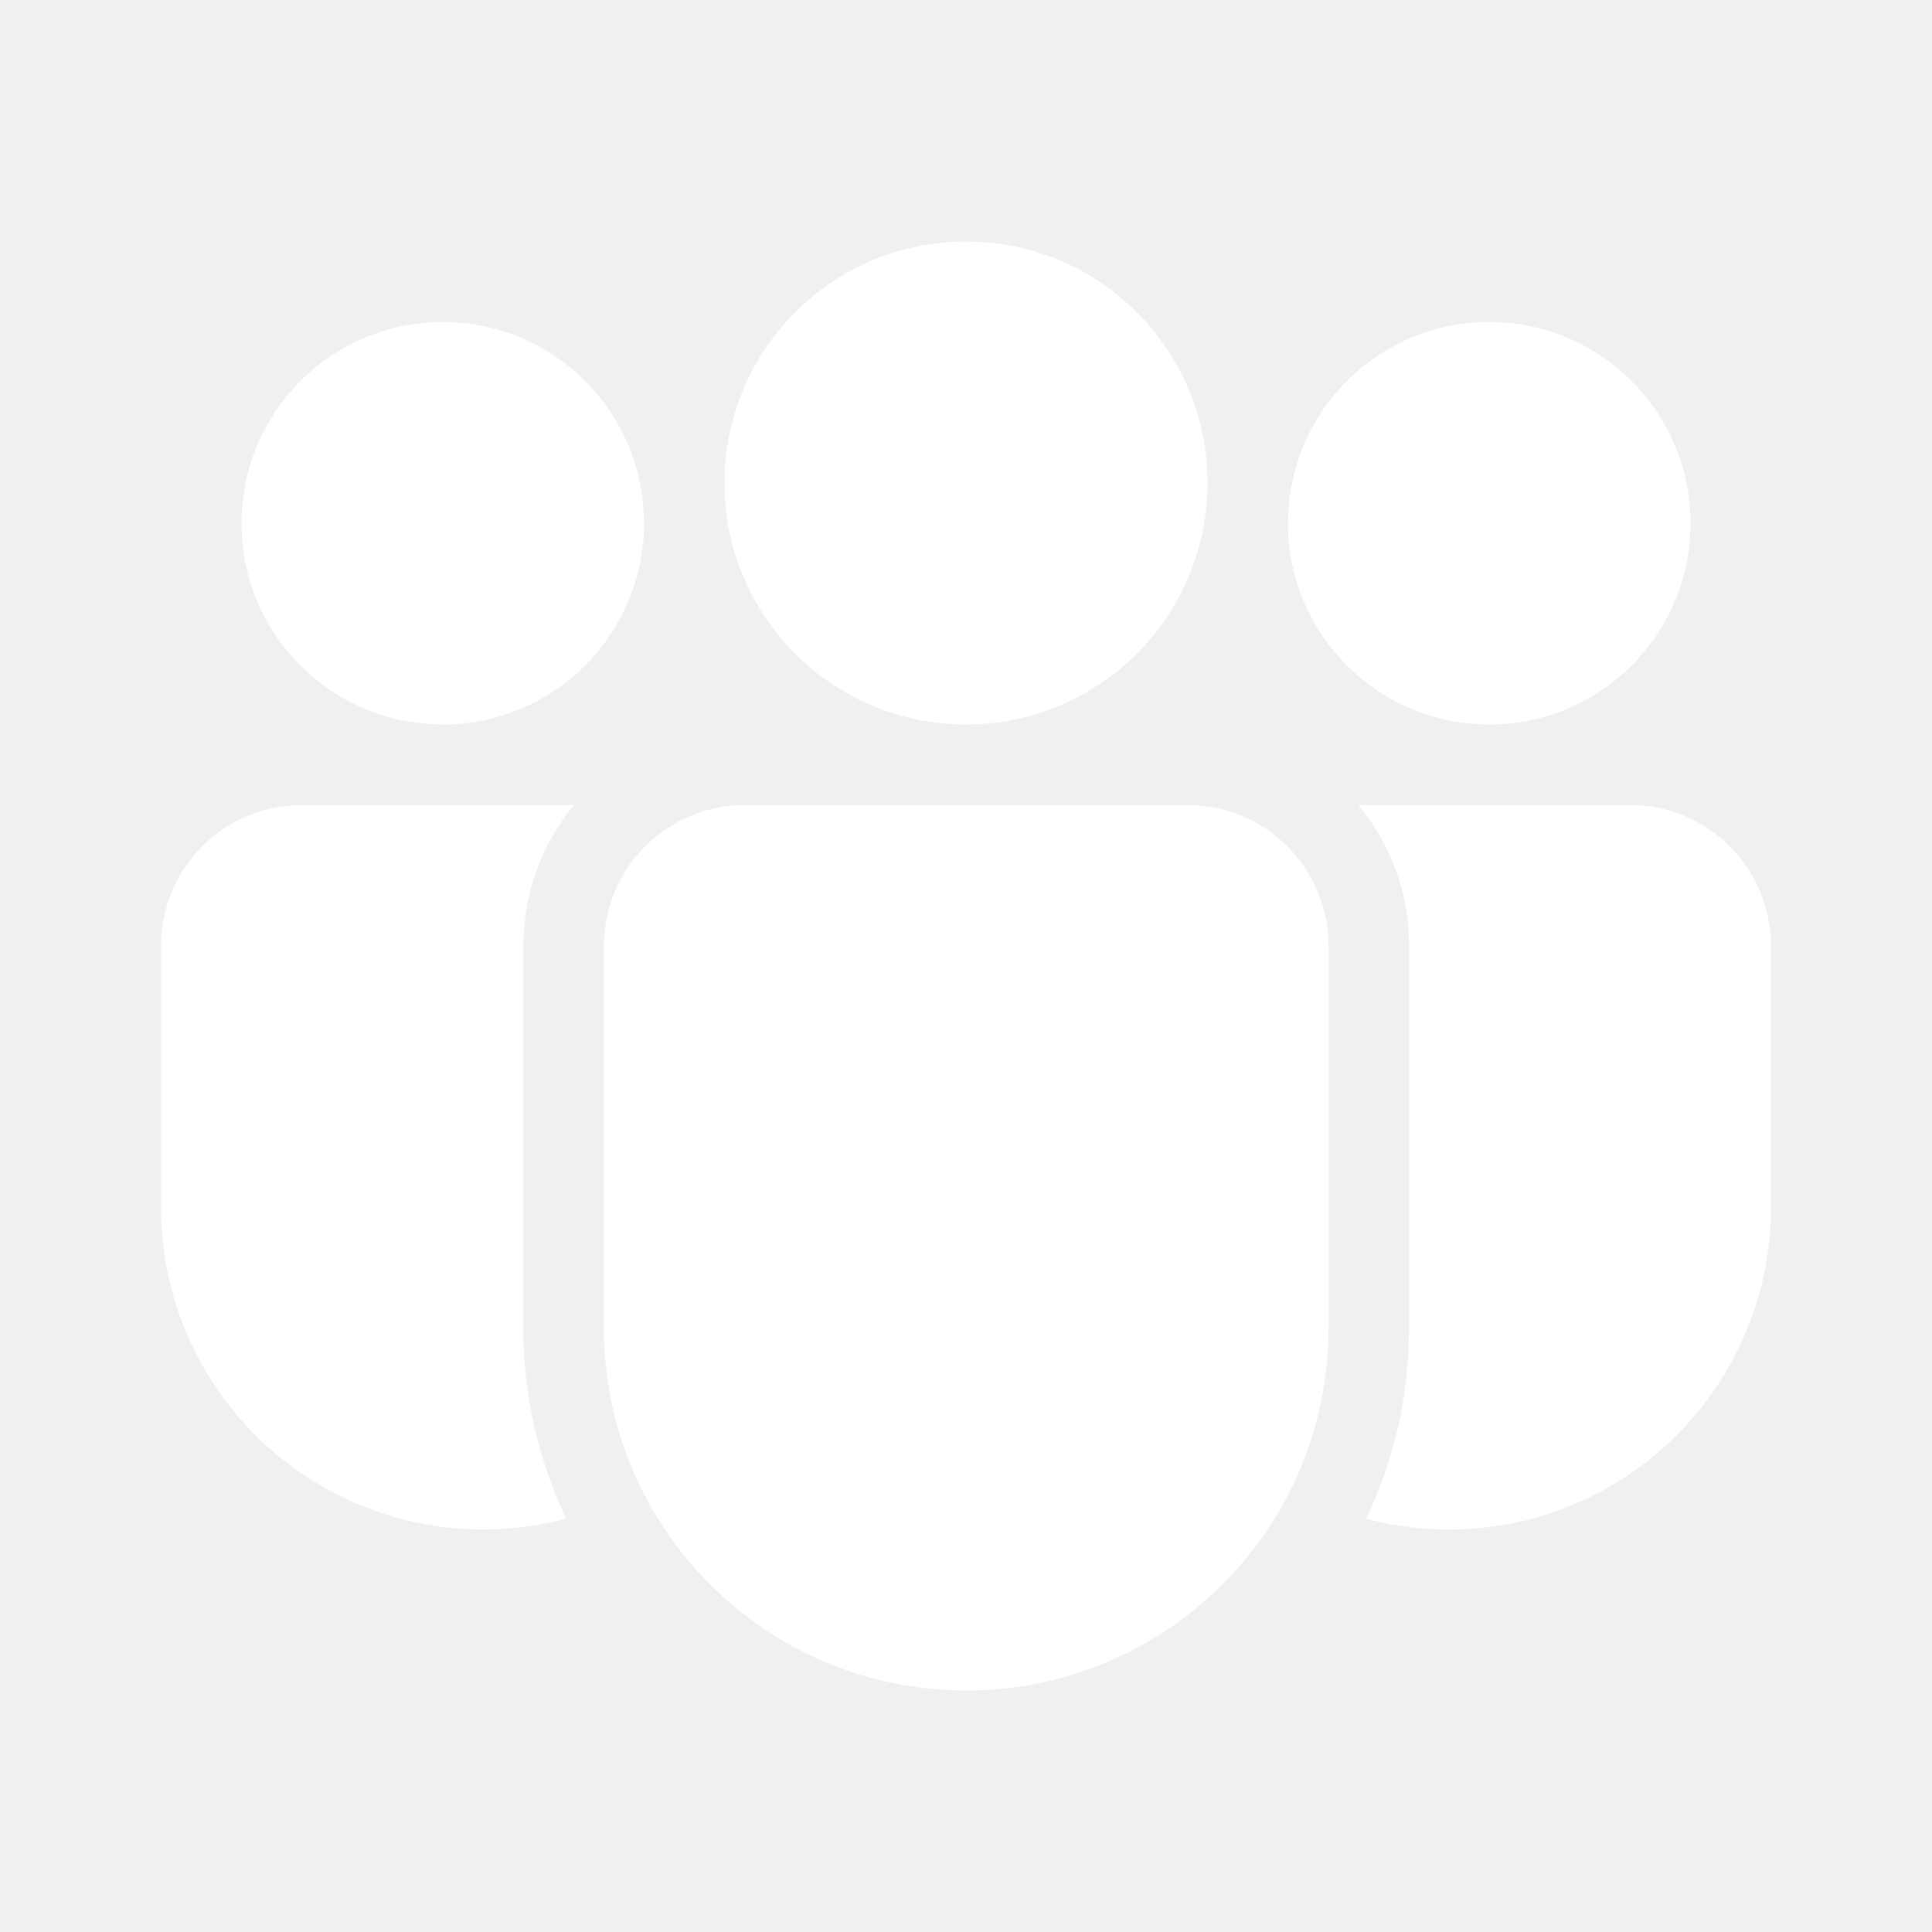
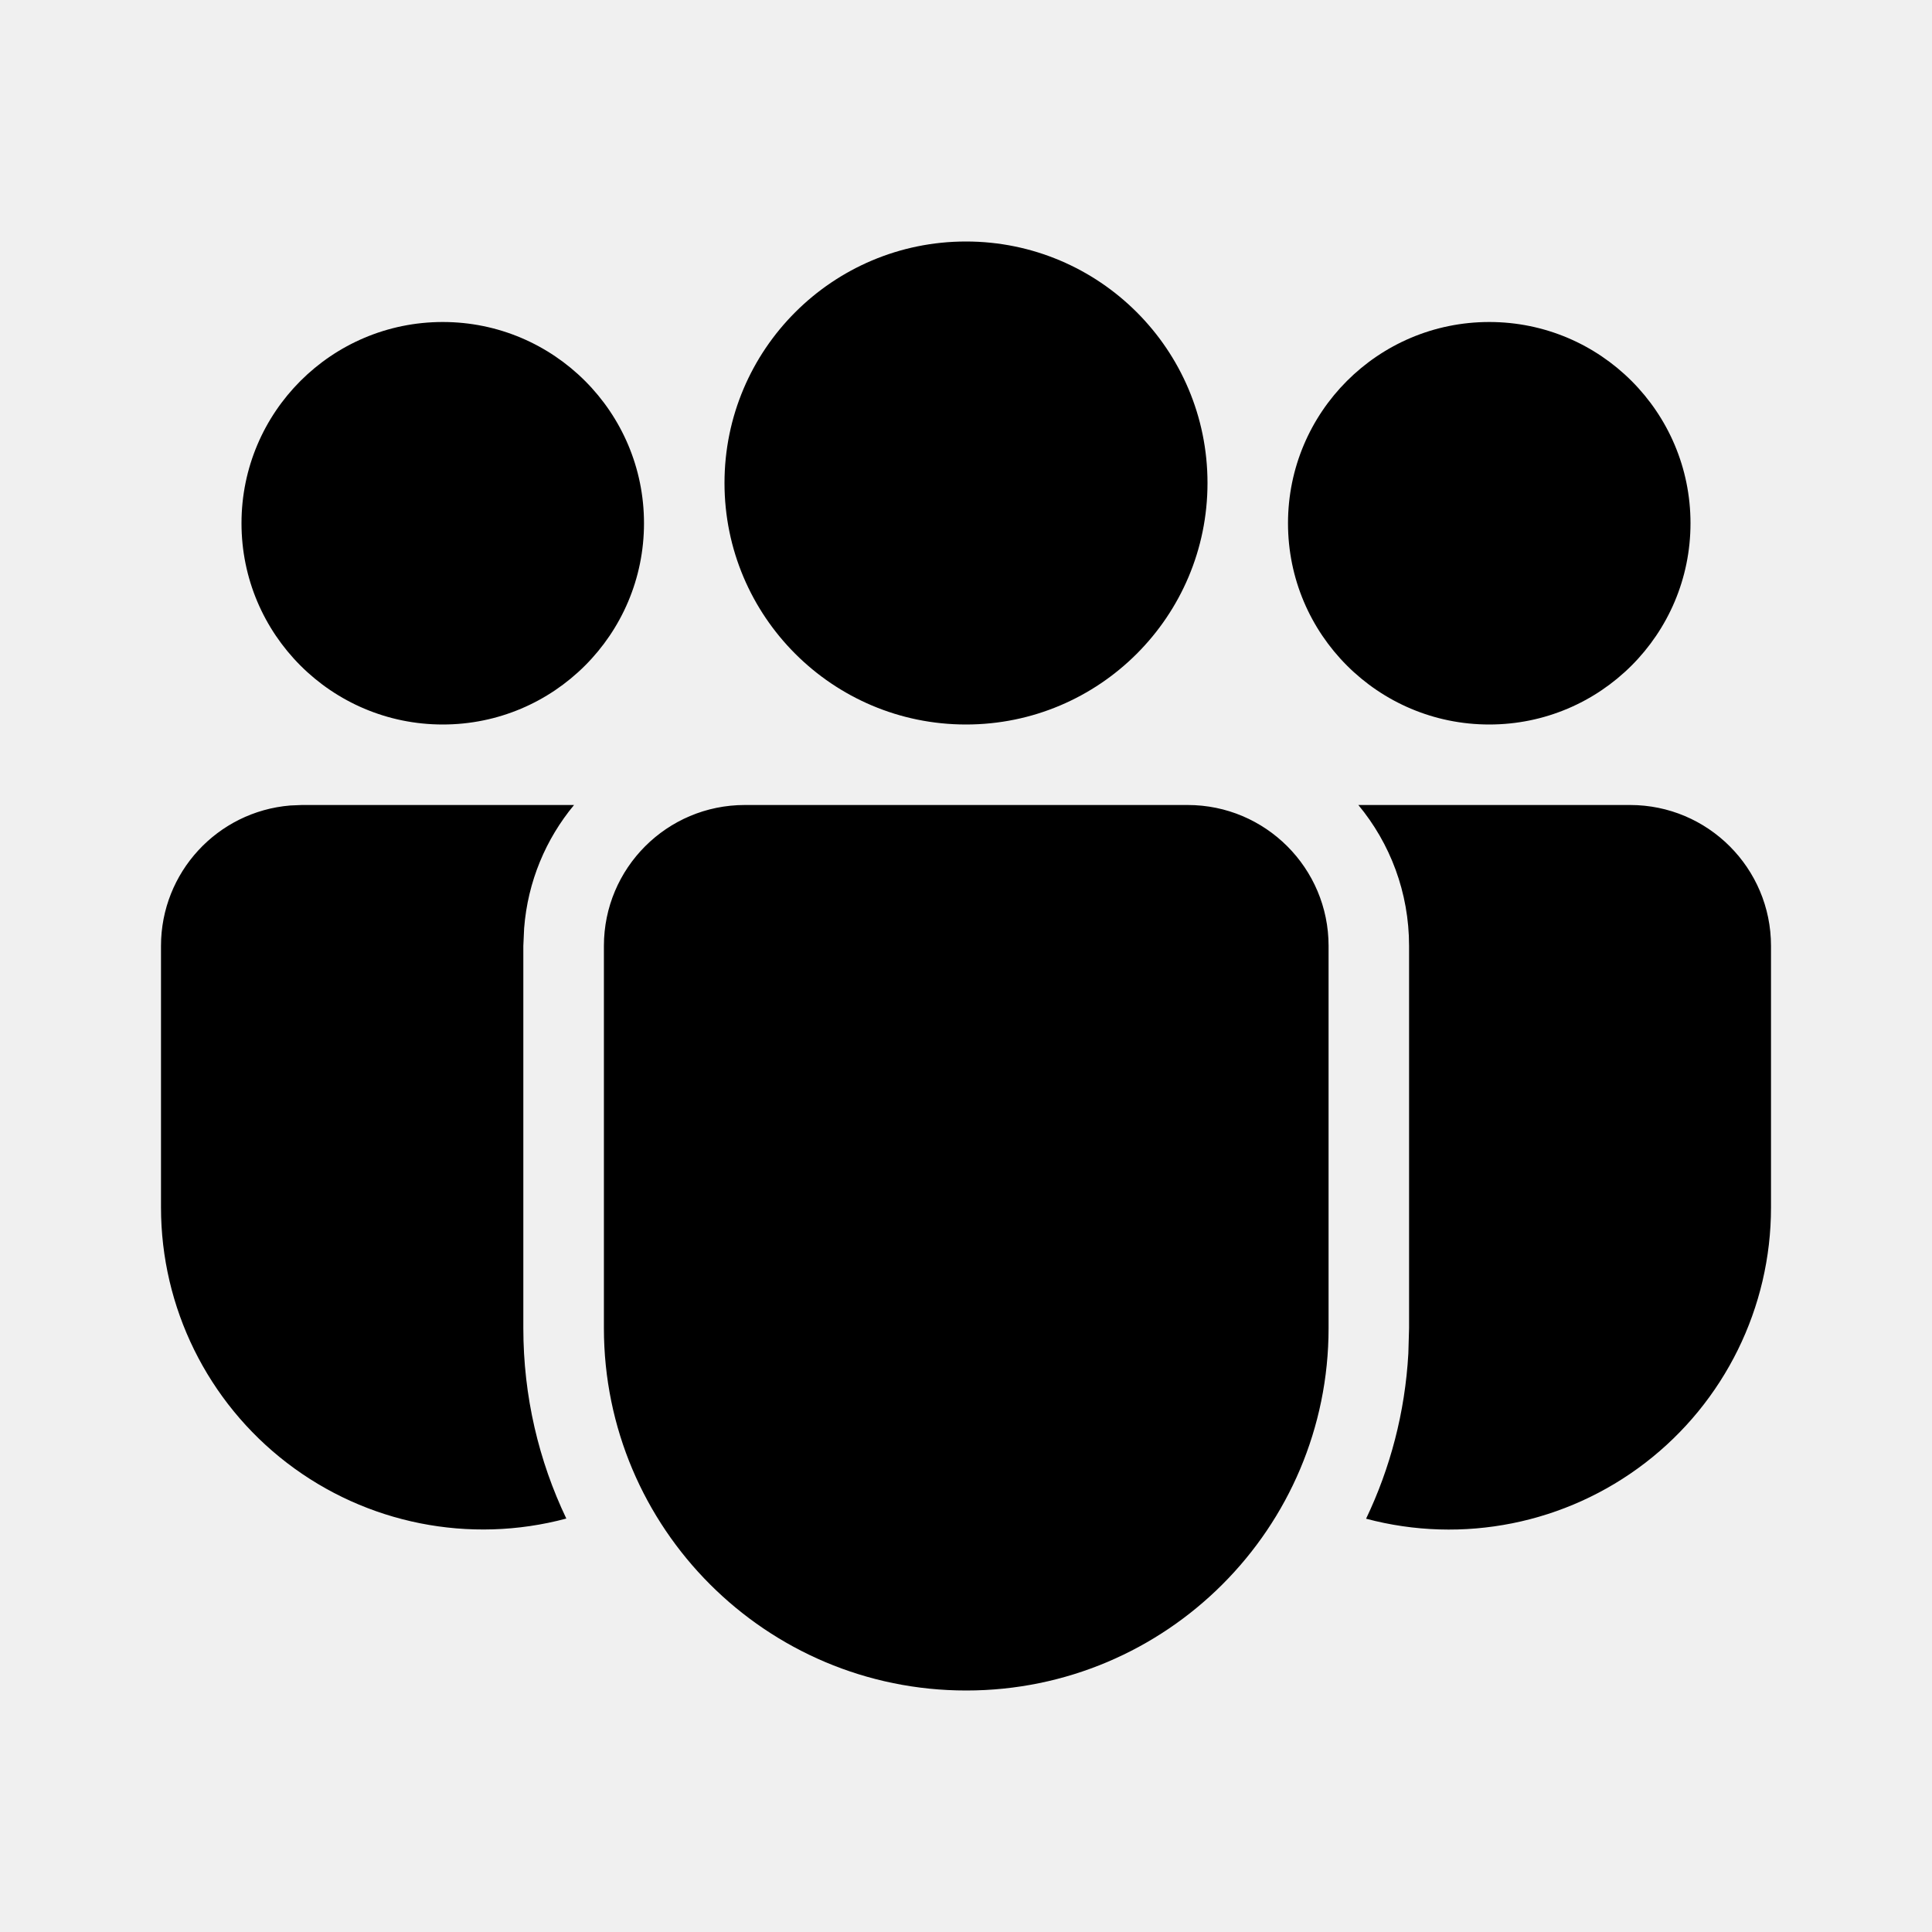
<svg xmlns="http://www.w3.org/2000/svg" width="24" height="24" fill="none" viewBox="0 0 24 24">
-   <path d="M14.754 10c.966 0 1.75.784 1.75 1.75v4.749a4.501 4.501 0 0 1-9.002 0V11.75c0-.966.783-1.75 1.75-1.75h5.502Zm-7.623 0c-.35.422-.575.95-.62 1.53l-.01.22v4.749c0 .847.192 1.649.534 2.365A4.001 4.001 0 0 1 2 14.999V11.75a1.75 1.75 0 0 1 1.606-1.744L3.75 10h3.381Zm9.744 0h3.375c.966 0 1.75.784 1.75 1.75V15a4 4 0 0 1-5.03 3.866c.3-.628.484-1.32.525-2.052l.009-.315V11.75c0-.665-.236-1.275-.63-1.75ZM12 3a3 3 0 1 1 0 6 3 3 0 0 1 0-6Zm6.5 1a2.5 2.5 0 1 1 0 5 2.5 2.5 0 0 1 0-5Zm-13 0a2.5 2.5 0 1 1 0 5 2.5 2.5 0 0 1 0-5Z" fill="#fff" />
+   <path d="M14.754 10c.966 0 1.75.784 1.75 1.75v4.749a4.501 4.501 0 0 1-9.002 0V11.75c0-.966.783-1.75 1.75-1.75h5.502Zm-7.623 0c-.35.422-.575.95-.62 1.53l-.01.22v4.749c0 .847.192 1.649.534 2.365A4.001 4.001 0 0 1 2 14.999V11.75a1.75 1.75 0 0 1 1.606-1.744L3.75 10h3.381Zm9.744 0h3.375c.966 0 1.75.784 1.75 1.75V15a4 4 0 0 1-5.03 3.866c.3-.628.484-1.32.525-2.052l.009-.315V11.75c0-.665-.236-1.275-.63-1.75ZM12 3a3 3 0 1 1 0 6 3 3 0 0 1 0-6Zm6.5 1a2.5 2.5 0 1 1 0 5 2.5 2.5 0 0 1 0-5Zm-13 0a2.5 2.5 0 1 1 0 5 2.5 2.5 0 0 1 0-5Z" fill="currentColor" />
</svg>
